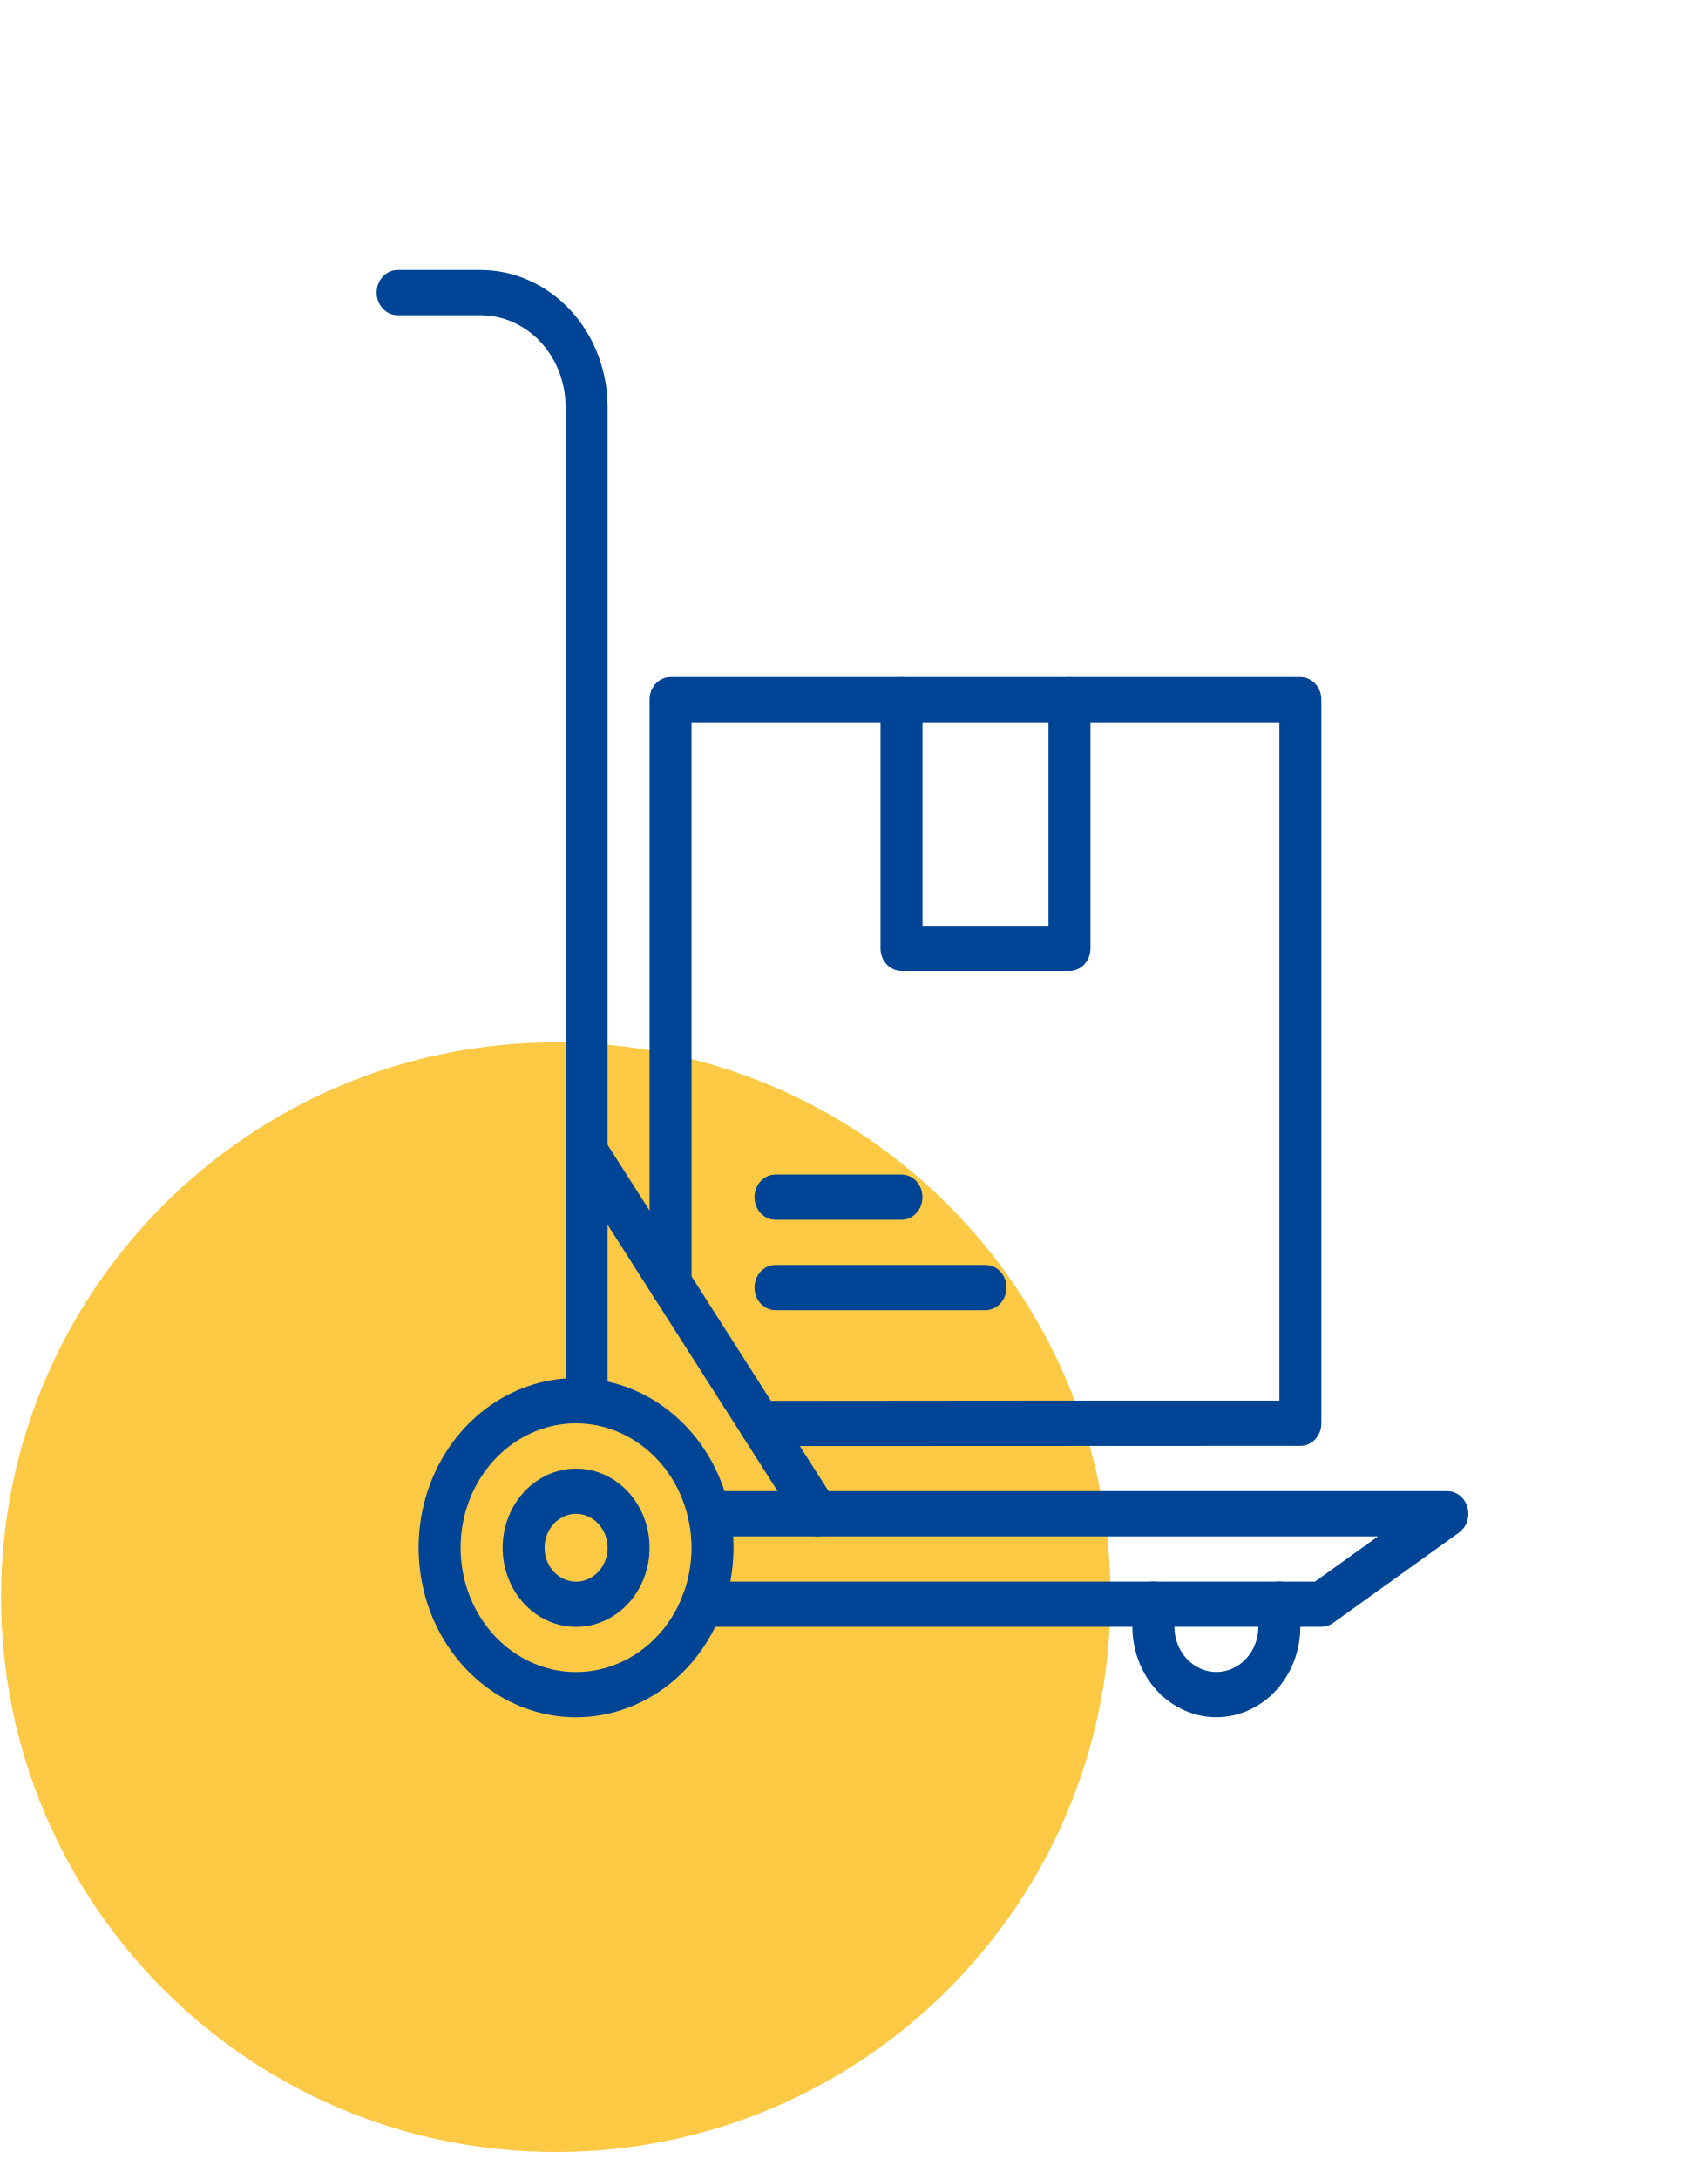
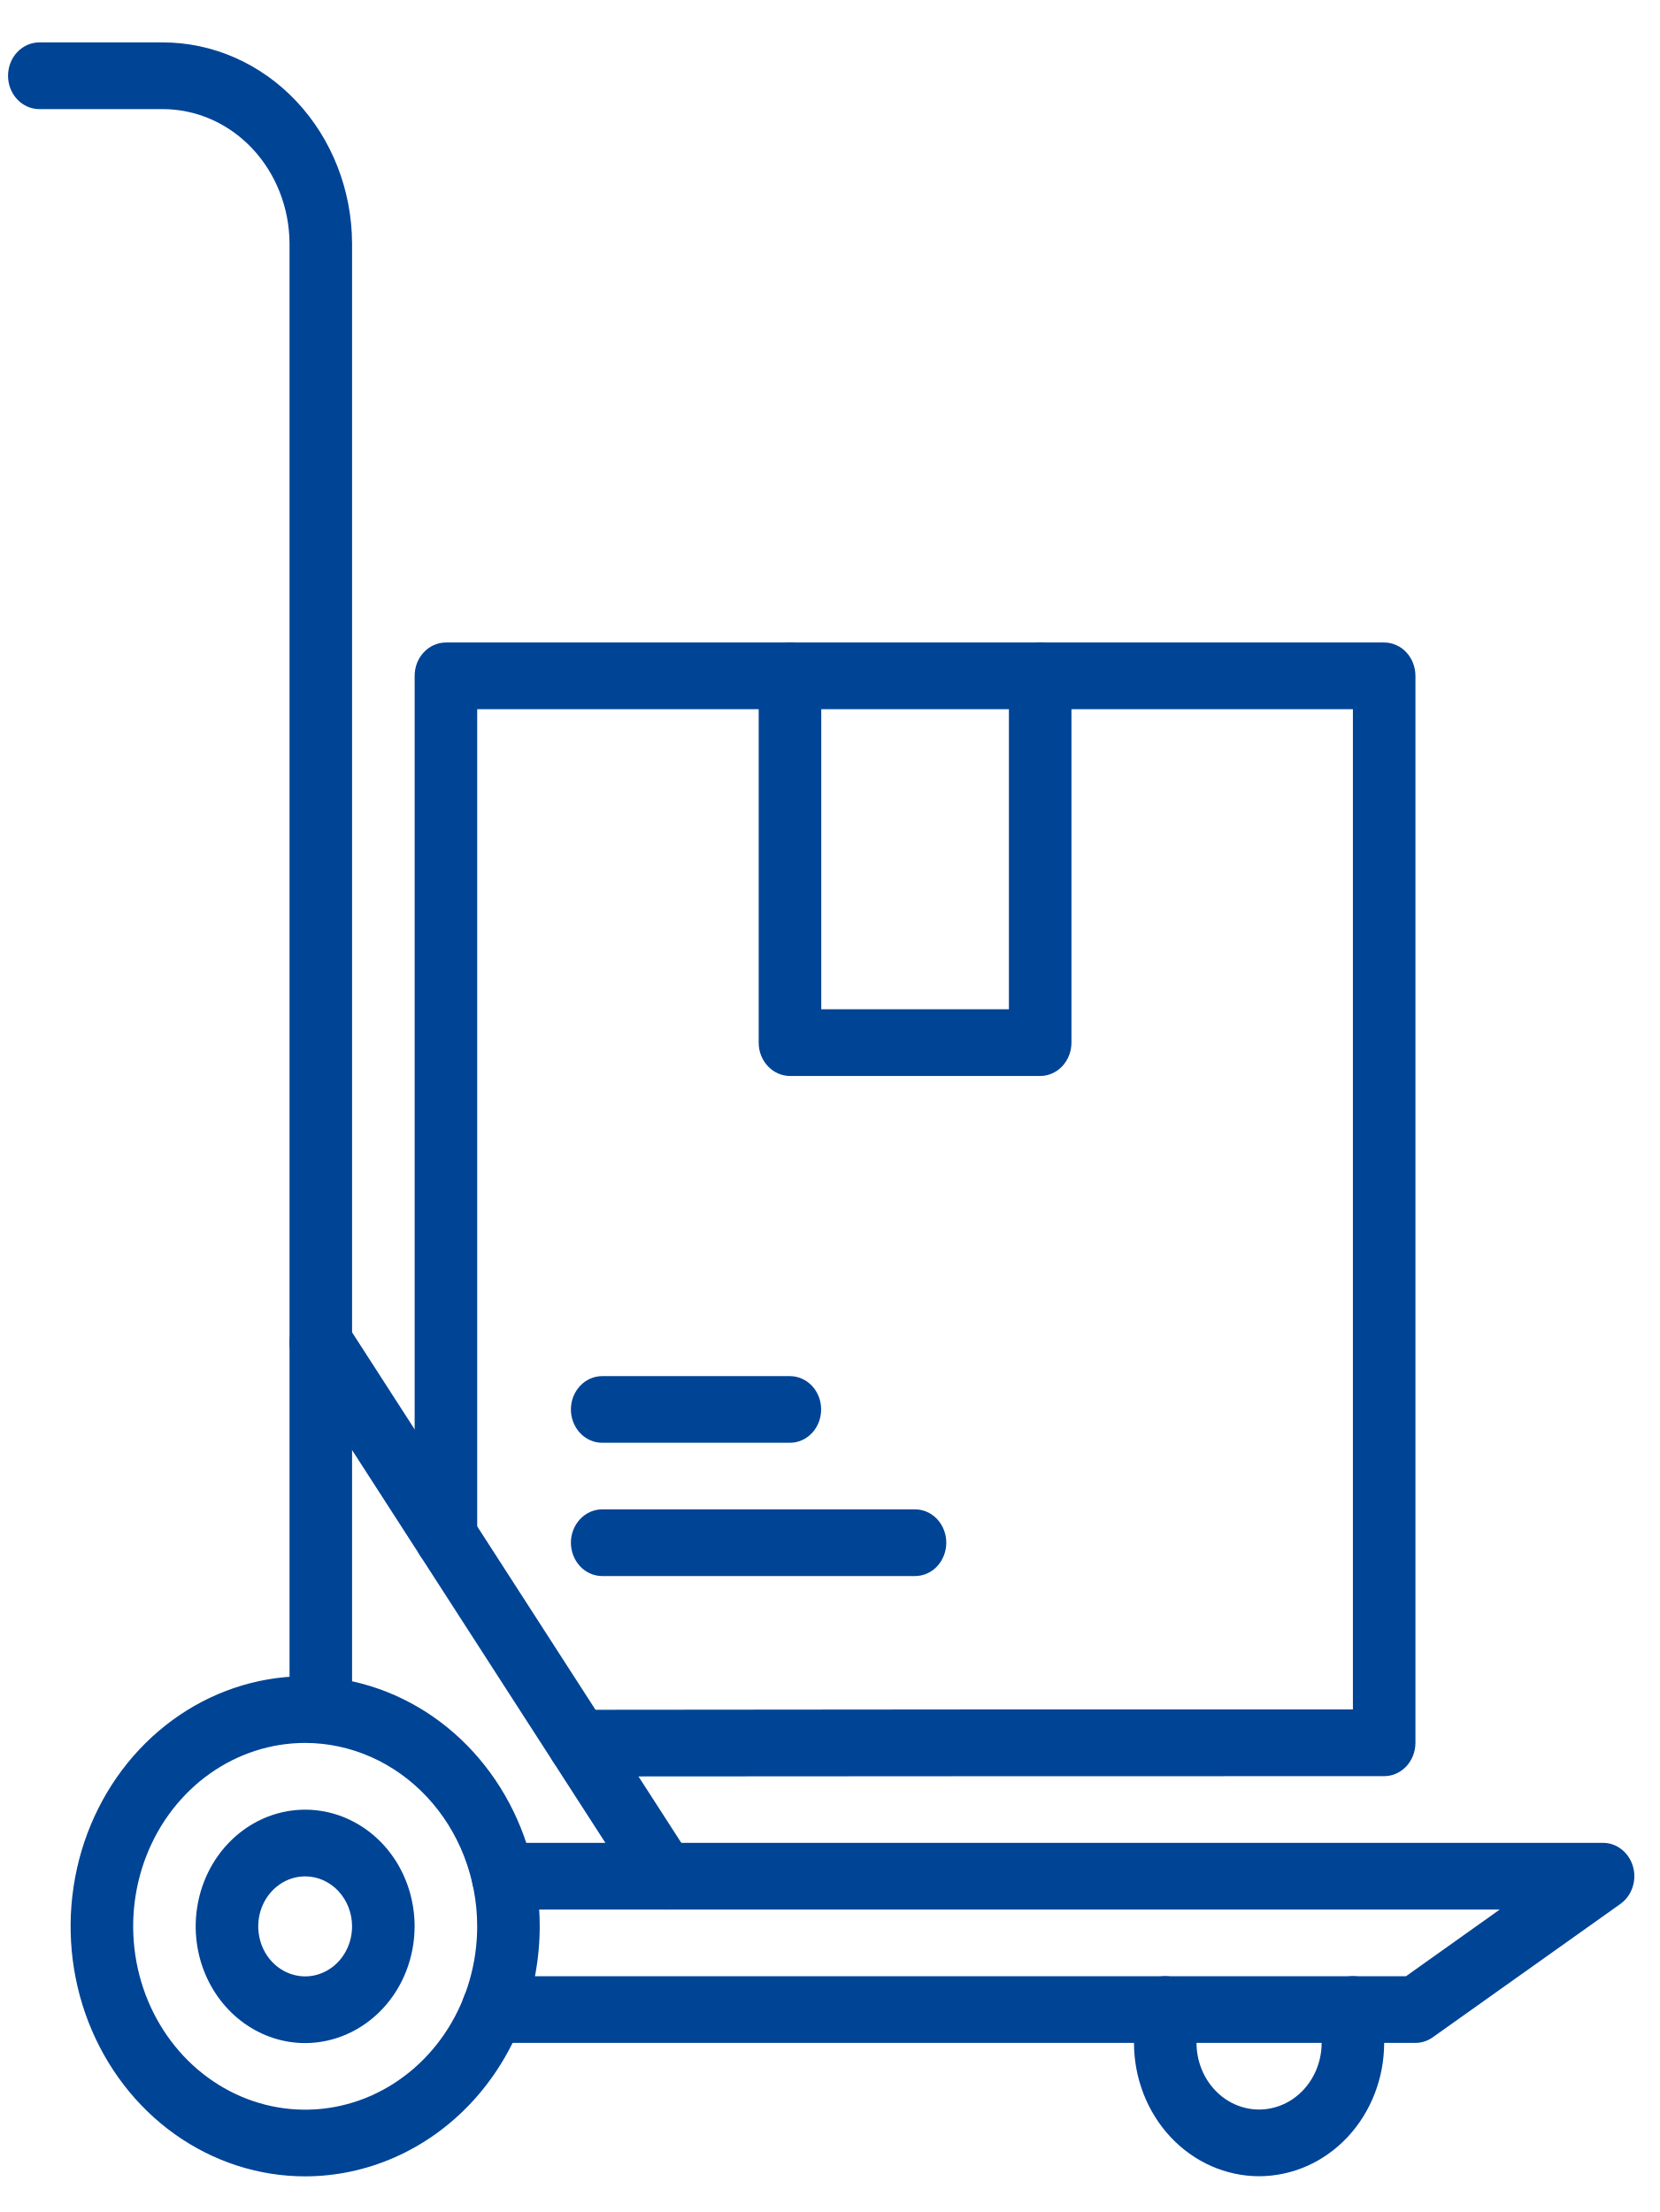
- <svg xmlns="http://www.w3.org/2000/svg" width="58" height="74" viewBox="0 0 58 74" fill="none">
-   <circle cx="18.878" cy="54.241" r="18.842" fill="#FCC944" />
-   <path d="M44.883 55.248H23.847C23.658 55.248 23.477 55.167 23.343 55.023C23.209 54.879 23.134 54.684 23.134 54.48C23.134 54.276 23.209 54.081 23.343 53.937C23.477 53.793 23.658 53.712 23.847 53.712H44.667L46.807 52.176H24.079C23.89 52.176 23.709 52.095 23.575 51.951C23.441 51.807 23.366 51.612 23.366 51.408C23.366 51.204 23.441 51.009 23.575 50.865C23.709 50.721 23.89 50.64 24.079 50.64H49.162C49.315 50.64 49.464 50.693 49.587 50.791C49.71 50.89 49.8 51.028 49.844 51.186C49.889 51.343 49.885 51.512 49.833 51.667C49.782 51.822 49.685 51.956 49.558 52.047L45.279 55.119C45.162 55.203 45.024 55.248 44.883 55.248Z" fill="#004496" />
-   <path d="M19.924 48.295C19.831 48.295 19.738 48.275 19.652 48.237C19.565 48.198 19.486 48.142 19.42 48.07C19.354 47.999 19.301 47.914 19.266 47.821C19.23 47.728 19.211 47.628 19.211 47.527V13.802C19.208 12.978 18.901 12.189 18.358 11.609C17.815 11.028 17.08 10.703 16.315 10.705H13.507C13.317 10.705 13.136 10.624 13.002 10.48C12.869 10.336 12.793 10.141 12.793 9.937C12.793 9.734 12.869 9.538 13.002 9.394C13.136 9.25 13.317 9.169 13.507 9.169H16.315C17.458 9.168 18.556 9.655 19.366 10.523C20.176 11.392 20.634 12.571 20.638 13.802V47.527C20.638 47.628 20.619 47.728 20.584 47.821C20.548 47.914 20.495 47.999 20.429 48.07C20.363 48.142 20.284 48.198 20.198 48.237C20.111 48.275 20.018 48.295 19.924 48.295Z" fill="#004496" />
-   <path d="M19.568 58.32C18.51 58.32 17.476 57.982 16.596 57.349C15.717 56.716 15.031 55.817 14.626 54.764C14.222 53.712 14.116 52.554 14.322 51.436C14.528 50.319 15.038 49.293 15.786 48.487C16.534 47.682 17.487 47.133 18.524 46.911C19.562 46.689 20.637 46.803 21.614 47.239C22.592 47.675 23.427 48.413 24.015 49.36C24.602 50.307 24.916 51.421 24.916 52.56C24.914 54.087 24.35 55.551 23.348 56.631C22.345 57.711 20.985 58.318 19.568 58.32ZM19.568 48.336C18.792 48.336 18.034 48.584 17.389 49.048C16.744 49.512 16.241 50.172 15.944 50.944C15.647 51.715 15.569 52.565 15.721 53.384C15.872 54.203 16.246 54.956 16.794 55.547C17.343 56.137 18.042 56.54 18.802 56.703C19.563 56.866 20.352 56.782 21.069 56.462C21.785 56.143 22.398 55.601 22.829 54.907C23.26 54.212 23.49 53.395 23.49 52.56C23.488 51.44 23.075 50.367 22.34 49.575C21.604 48.783 20.607 48.338 19.568 48.336Z" fill="#004496" />
-   <path d="M19.569 55.25C19.075 55.25 18.592 55.093 18.182 54.797C17.772 54.502 17.452 54.082 17.263 53.591C17.074 53.1 17.024 52.559 17.121 52.038C17.217 51.517 17.455 51.038 17.804 50.662C18.153 50.286 18.598 50.03 19.082 49.926C19.566 49.822 20.068 49.876 20.524 50.079C20.98 50.283 21.37 50.627 21.644 51.069C21.918 51.511 22.064 52.031 22.064 52.562C22.064 53.275 21.8 53.958 21.333 54.462C20.865 54.966 20.23 55.249 19.569 55.25ZM19.569 51.41C19.357 51.41 19.15 51.478 18.974 51.605C18.799 51.731 18.661 51.911 18.58 52.122C18.499 52.332 18.478 52.564 18.52 52.787C18.561 53.011 18.663 53.216 18.812 53.377C18.962 53.538 19.152 53.648 19.36 53.692C19.567 53.737 19.782 53.714 19.978 53.627C20.173 53.539 20.34 53.392 20.458 53.202C20.576 53.013 20.638 52.79 20.638 52.562C20.638 52.257 20.525 51.964 20.325 51.748C20.124 51.532 19.852 51.411 19.569 51.41Z" fill="#004496" />
-   <path d="M25.815 49.11C25.626 49.11 25.444 49.029 25.31 48.885C25.177 48.741 25.101 48.546 25.101 48.342C25.101 48.139 25.176 47.943 25.31 47.799C25.444 47.655 25.625 47.574 25.814 47.574C31.695 47.566 37.576 47.564 43.457 47.566V24.528H23.49V43.589C23.49 43.792 23.415 43.988 23.281 44.132C23.148 44.276 22.966 44.357 22.777 44.357C22.588 44.357 22.407 44.276 22.273 44.132C22.139 43.988 22.064 43.792 22.064 43.589V23.76C22.064 23.659 22.082 23.559 22.118 23.466C22.154 23.372 22.206 23.288 22.273 23.216C22.339 23.145 22.418 23.089 22.504 23.05C22.591 23.012 22.683 22.992 22.777 22.992H44.17C44.264 22.992 44.357 23.012 44.443 23.05C44.53 23.089 44.608 23.145 44.675 23.216C44.741 23.288 44.794 23.372 44.829 23.466C44.865 23.559 44.883 23.659 44.883 23.76V48.334C44.883 48.435 44.865 48.535 44.829 48.629C44.794 48.722 44.741 48.806 44.675 48.878C44.608 48.949 44.53 49.006 44.443 49.044C44.357 49.083 44.264 49.102 44.17 49.102C38.052 49.102 31.933 49.105 25.815 49.11H25.815Z" fill="#004496" />
-   <path d="M36.327 32.975H30.622C30.528 32.975 30.435 32.956 30.349 32.917C30.262 32.878 30.184 32.822 30.117 32.75C30.051 32.679 29.999 32.594 29.963 32.501C29.927 32.408 29.909 32.308 29.909 32.207V23.76C29.909 23.556 29.984 23.361 30.118 23.217C30.251 23.073 30.433 22.992 30.622 22.992C30.811 22.992 30.992 23.073 31.126 23.217C31.26 23.361 31.335 23.556 31.335 23.76V31.439H35.614V23.76C35.614 23.556 35.689 23.361 35.822 23.217C35.956 23.073 36.138 22.992 36.327 22.992C36.516 22.992 36.697 23.073 36.831 23.217C36.965 23.361 37.04 23.556 37.04 23.76V32.207C37.04 32.308 37.021 32.408 36.986 32.501C36.95 32.594 36.897 32.679 36.831 32.75C36.765 32.822 36.686 32.878 36.6 32.917C36.513 32.956 36.42 32.975 36.327 32.975Z" fill="#004496" />
-   <path d="M33.474 44.494H26.341C26.152 44.494 25.971 44.413 25.837 44.27C25.703 44.126 25.628 43.93 25.628 43.727C25.628 43.523 25.703 43.327 25.837 43.183C25.971 43.039 26.152 42.959 26.341 42.959H33.474C33.663 42.959 33.845 43.039 33.978 43.183C34.112 43.327 34.187 43.523 34.187 43.727C34.187 43.93 34.112 44.126 33.978 44.27C33.845 44.413 33.663 44.494 33.474 44.494Z" fill="#004496" />
-   <path d="M30.621 41.424H26.341C26.152 41.424 25.971 41.343 25.837 41.199C25.703 41.055 25.628 40.86 25.628 40.656C25.628 40.453 25.703 40.257 25.837 40.113C25.971 39.969 26.152 39.888 26.341 39.888H30.621C30.81 39.888 30.991 39.969 31.125 40.113C31.259 40.257 31.334 40.453 31.334 40.656C31.334 40.86 31.259 41.055 31.125 41.199C30.991 41.343 30.81 41.424 30.621 41.424Z" fill="#004496" />
-   <path d="M27.769 52.173C27.653 52.173 27.539 52.143 27.437 52.085C27.334 52.027 27.246 51.943 27.181 51.84L19.336 39.552C19.23 39.385 19.189 39.178 19.223 38.978C19.258 38.778 19.365 38.6 19.521 38.485C19.677 38.37 19.868 38.326 20.054 38.363C20.24 38.4 20.405 38.515 20.512 38.682L28.356 50.97C28.43 51.085 28.473 51.22 28.48 51.359C28.488 51.499 28.46 51.638 28.4 51.762C28.339 51.886 28.249 51.99 28.137 52.062C28.026 52.134 27.899 52.173 27.769 52.173Z" fill="#004496" />
-   <path d="M41.317 58.318C40.56 58.317 39.835 57.993 39.301 57.418C38.766 56.842 38.465 56.061 38.464 55.246V54.478C38.464 54.275 38.539 54.079 38.673 53.935C38.807 53.791 38.988 53.71 39.178 53.71C39.367 53.71 39.548 53.791 39.682 53.935C39.815 54.079 39.891 54.275 39.891 54.478V55.246C39.891 55.654 40.041 56.044 40.308 56.332C40.576 56.62 40.938 56.782 41.317 56.782C41.695 56.782 42.058 56.62 42.325 56.332C42.593 56.044 42.743 55.654 42.743 55.246V54.478C42.743 54.275 42.818 54.079 42.952 53.935C43.086 53.791 43.267 53.71 43.456 53.71C43.645 53.71 43.827 53.791 43.96 53.935C44.094 54.079 44.169 54.275 44.169 54.478V55.246C44.169 56.061 43.868 56.842 43.333 57.418C42.798 57.993 42.073 58.317 41.317 58.318Z" fill="#004496" />
+ <svg xmlns="http://www.w3.org/2000/svg" width="39" height="52" viewBox="0 0 39 52" fill="none">
+   <path d="M33.271 48.025H11.584C11.389 48.025 11.202 47.943 11.064 47.795C10.927 47.648 10.849 47.449 10.849 47.241C10.849 47.033 10.927 46.834 11.064 46.687C11.202 46.54 11.389 46.458 11.584 46.458H33.049L35.254 44.89H11.823C11.628 44.89 11.441 44.807 11.303 44.66C11.166 44.513 11.088 44.314 11.088 44.106C11.088 43.898 11.166 43.699 11.303 43.552C11.441 43.405 11.628 43.322 11.823 43.322H37.682C37.84 43.322 37.994 43.376 38.12 43.477C38.247 43.577 38.34 43.718 38.386 43.879C38.432 44.04 38.428 44.212 38.374 44.371C38.321 44.529 38.221 44.665 38.09 44.758L33.679 47.893C33.558 47.979 33.416 48.025 33.271 48.025Z" fill="#004496" />
+   <path d="M7.541 40.93C7.444 40.93 7.349 40.91 7.259 40.87C7.17 40.831 7.089 40.773 7.021 40.7C6.952 40.628 6.898 40.541 6.861 40.446C6.824 40.351 6.805 40.249 6.806 40.146V5.725C6.802 4.884 6.485 4.079 5.926 3.487C5.366 2.894 4.608 2.563 3.82 2.565H0.924C0.729 2.565 0.542 2.482 0.404 2.335C0.266 2.188 0.189 1.989 0.189 1.781C0.189 1.573 0.266 1.374 0.404 1.227C0.542 1.08 0.729 0.997 0.924 0.997H3.82C4.998 0.995 6.129 1.492 6.965 2.379C7.8 3.265 8.272 4.469 8.276 5.725V40.146C8.276 40.249 8.257 40.351 8.22 40.446C8.183 40.541 8.129 40.628 8.061 40.7C7.992 40.773 7.911 40.831 7.822 40.87C7.733 40.91 7.637 40.93 7.541 40.93Z" fill="#004496" />
+   <path d="M7.173 51.162C6.083 51.162 5.017 50.818 4.11 50.172C3.203 49.526 2.497 48.608 2.079 47.533C1.662 46.459 1.553 45.277 1.766 44.137C1.978 42.997 2.504 41.949 3.275 41.127C4.046 40.305 5.028 39.745 6.098 39.518C7.167 39.291 8.276 39.408 9.284 39.853C10.291 40.298 11.152 41.051 11.758 42.018C12.364 42.985 12.687 44.121 12.687 45.284C12.686 46.842 12.104 48.337 11.071 49.439C10.037 50.541 8.635 51.161 7.173 51.162ZM7.173 40.973C6.374 40.973 5.592 41.226 4.927 41.699C4.262 42.173 3.744 42.846 3.438 43.634C3.132 44.422 3.052 45.289 3.208 46.125C3.364 46.961 3.749 47.729 4.314 48.332C4.88 48.935 5.6 49.346 6.385 49.512C7.169 49.678 7.982 49.593 8.721 49.267C9.46 48.94 10.091 48.388 10.536 47.679C10.98 46.97 11.217 46.136 11.217 45.284C11.216 44.141 10.789 43.045 10.031 42.237C9.273 41.429 8.245 40.974 7.173 40.973Z" fill="#004496" />
+   <path d="M7.173 48.029C6.664 48.029 6.167 47.868 5.744 47.566C5.321 47.265 4.991 46.836 4.796 46.335C4.601 45.834 4.55 45.282 4.65 44.75C4.749 44.218 4.994 43.729 5.354 43.346C5.714 42.962 6.172 42.701 6.671 42.595C7.17 42.489 7.688 42.543 8.158 42.751C8.628 42.959 9.03 43.31 9.313 43.761C9.595 44.212 9.746 44.743 9.746 45.285C9.745 46.013 9.474 46.71 8.992 47.224C8.509 47.738 7.855 48.028 7.173 48.029ZM7.173 44.11C6.955 44.11 6.742 44.179 6.561 44.308C6.379 44.437 6.238 44.621 6.154 44.835C6.071 45.05 6.049 45.287 6.092 45.515C6.134 45.743 6.239 45.952 6.393 46.117C6.548 46.281 6.744 46.393 6.958 46.438C7.172 46.484 7.394 46.461 7.595 46.371C7.797 46.282 7.969 46.132 8.09 45.938C8.211 45.745 8.276 45.518 8.276 45.285C8.276 44.974 8.159 44.675 7.953 44.454C7.746 44.234 7.466 44.11 7.173 44.11Z" fill="#004496" />
+   <path d="M13.613 41.761C13.418 41.762 13.231 41.679 13.094 41.532C12.956 41.385 12.878 41.186 12.878 40.978C12.878 40.77 12.955 40.571 13.093 40.424C13.231 40.277 13.418 40.194 13.613 40.194C19.676 40.186 25.739 40.184 31.802 40.186V16.672H11.217V36.126C11.217 36.334 11.139 36.534 11.002 36.681C10.864 36.828 10.677 36.91 10.482 36.91C10.287 36.91 10.1 36.828 9.962 36.681C9.824 36.534 9.747 36.334 9.747 36.126V15.888C9.747 15.785 9.766 15.683 9.802 15.588C9.839 15.493 9.894 15.407 9.962 15.334C10.03 15.261 10.111 15.203 10.2 15.164C10.29 15.125 10.385 15.104 10.482 15.104H32.537C32.634 15.104 32.729 15.125 32.818 15.164C32.908 15.203 32.989 15.261 33.057 15.334C33.125 15.407 33.179 15.493 33.216 15.588C33.253 15.683 33.272 15.785 33.272 15.888V40.97C33.272 41.073 33.253 41.175 33.216 41.27C33.179 41.365 33.125 41.452 33.057 41.524C32.989 41.597 32.908 41.655 32.818 41.694C32.729 41.734 32.634 41.754 32.537 41.754C26.229 41.754 19.922 41.756 13.614 41.761H13.613Z" fill="#004496" />
+   <path d="M24.451 25.294H18.57C18.473 25.294 18.378 25.274 18.288 25.234C18.199 25.195 18.118 25.137 18.05 25.064C17.981 24.992 17.927 24.905 17.89 24.81C17.853 24.715 17.834 24.613 17.834 24.51V15.888C17.834 15.68 17.912 15.481 18.05 15.334C18.188 15.187 18.375 15.104 18.57 15.104C18.765 15.104 18.952 15.187 19.09 15.334C19.227 15.481 19.305 15.68 19.305 15.888V23.726H23.716V15.888C23.716 15.68 23.793 15.481 23.931 15.334C24.069 15.187 24.256 15.104 24.451 15.104C24.646 15.104 24.833 15.187 24.971 15.334C25.109 15.481 25.186 15.68 25.186 15.888V24.51C25.186 24.613 25.167 24.715 25.13 24.81C25.093 24.905 25.039 24.992 24.971 25.064C24.903 25.137 24.822 25.195 24.733 25.234C24.643 25.274 24.548 25.294 24.451 25.294Z" fill="#004496" />
+   <path d="M21.509 37.05H14.156C13.961 37.05 13.774 36.968 13.636 36.821C13.498 36.673 13.42 36.474 13.42 36.266C13.42 36.058 13.498 35.859 13.636 35.712C13.774 35.565 13.961 35.482 14.156 35.482H21.509C21.704 35.482 21.891 35.565 22.029 35.712C22.166 35.859 22.244 36.058 22.244 36.266C22.244 36.474 22.166 36.673 22.029 36.821C21.891 36.968 21.704 37.05 21.509 37.05Z" fill="#004496" />
+   <path d="M18.567 33.917H14.156C13.961 33.917 13.774 33.835 13.636 33.688C13.498 33.541 13.42 33.341 13.42 33.133C13.42 32.925 13.498 32.726 13.636 32.579C13.774 32.432 13.961 32.35 14.156 32.35H18.567C18.762 32.35 18.949 32.432 19.087 32.579C19.225 32.726 19.302 32.925 19.302 33.133C19.302 33.341 19.225 33.541 19.087 33.688C18.949 33.835 18.762 33.917 18.567 33.917Z" fill="#004496" />
+   <path d="M15.628 44.888C15.508 44.888 15.391 44.858 15.285 44.798C15.179 44.739 15.089 44.653 15.021 44.548L6.934 32.007C6.824 31.836 6.782 31.625 6.818 31.421C6.853 31.217 6.963 31.036 7.124 30.918C7.285 30.8 7.482 30.756 7.674 30.793C7.866 30.831 8.035 30.948 8.146 31.119L16.233 43.66C16.309 43.778 16.353 43.916 16.361 44.058C16.369 44.2 16.34 44.343 16.278 44.469C16.215 44.595 16.122 44.701 16.007 44.775C15.893 44.849 15.761 44.888 15.628 44.888Z" fill="#004496" />
+   <path d="M29.596 51.159C28.817 51.158 28.069 50.828 27.518 50.24C26.967 49.652 26.657 48.855 26.656 48.024V47.24C26.656 47.032 26.733 46.833 26.871 46.686C27.009 46.539 27.196 46.456 27.391 46.456C27.586 46.456 27.773 46.539 27.911 46.686C28.049 46.833 28.126 47.032 28.126 47.24V48.024C28.126 48.439 28.281 48.838 28.557 49.132C28.832 49.426 29.206 49.591 29.596 49.591C29.986 49.591 30.36 49.426 30.636 49.132C30.912 48.838 31.067 48.439 31.067 48.024V47.24C31.067 47.032 31.144 46.833 31.282 46.686C31.42 46.539 31.607 46.456 31.802 46.456C31.997 46.456 32.184 46.539 32.322 46.686C32.46 46.833 32.537 47.032 32.537 47.24V48.024C32.536 48.855 32.226 49.652 31.675 50.24C31.124 50.828 30.376 51.158 29.596 51.159Z" fill="#004496" />
</svg>
